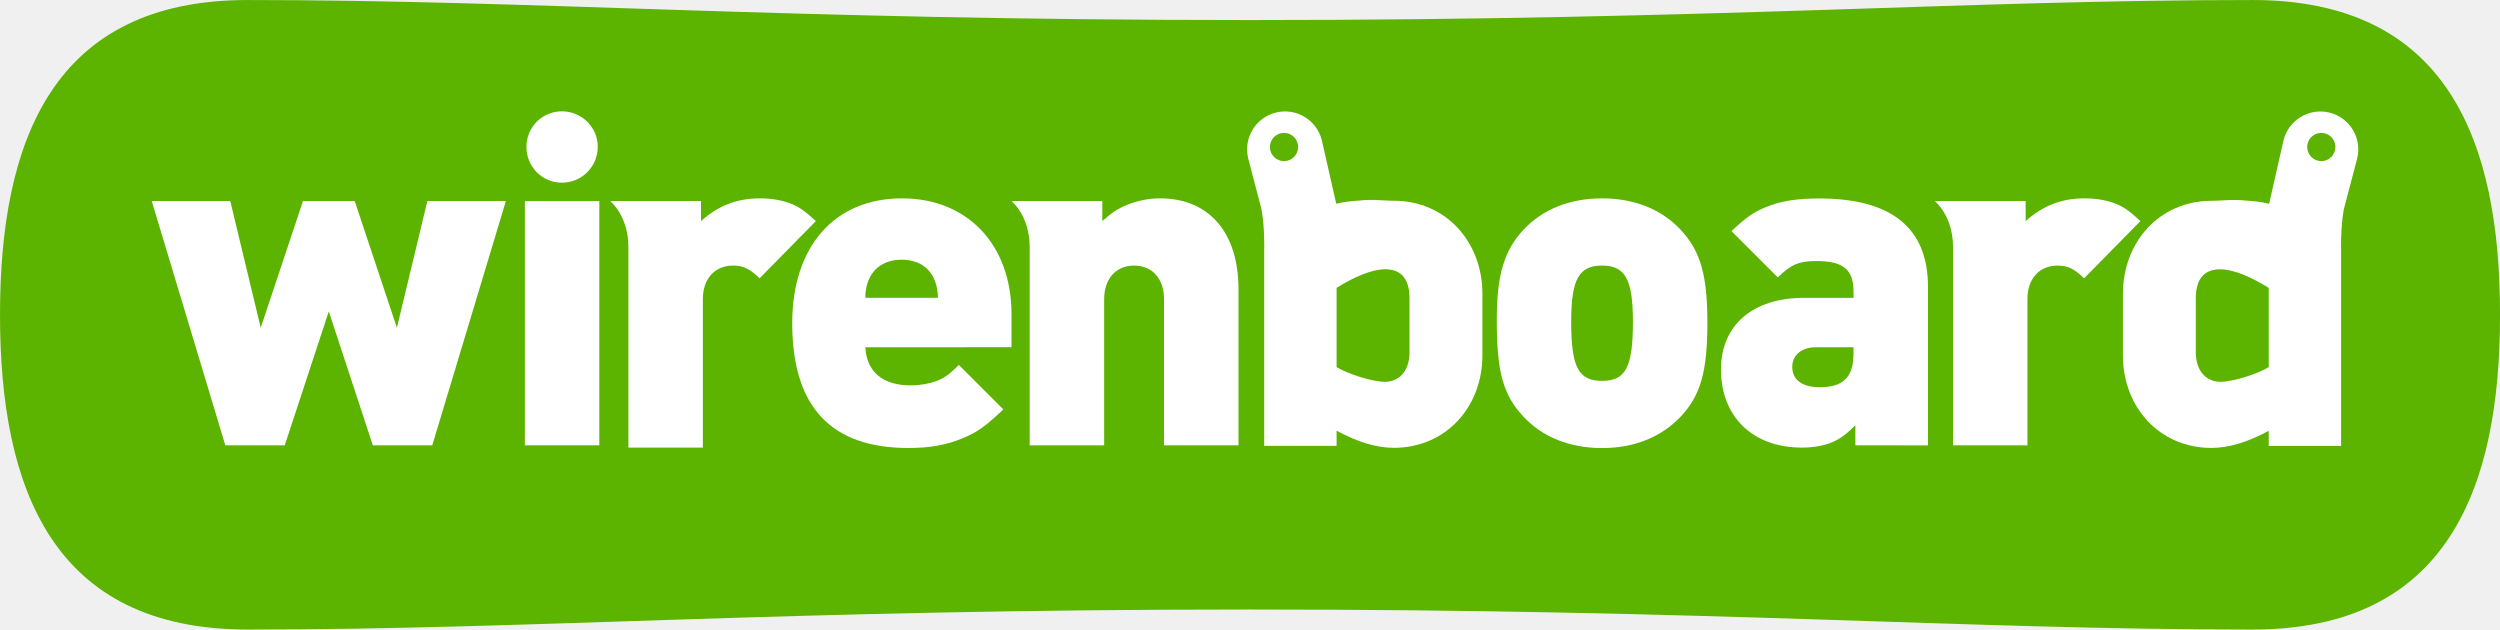
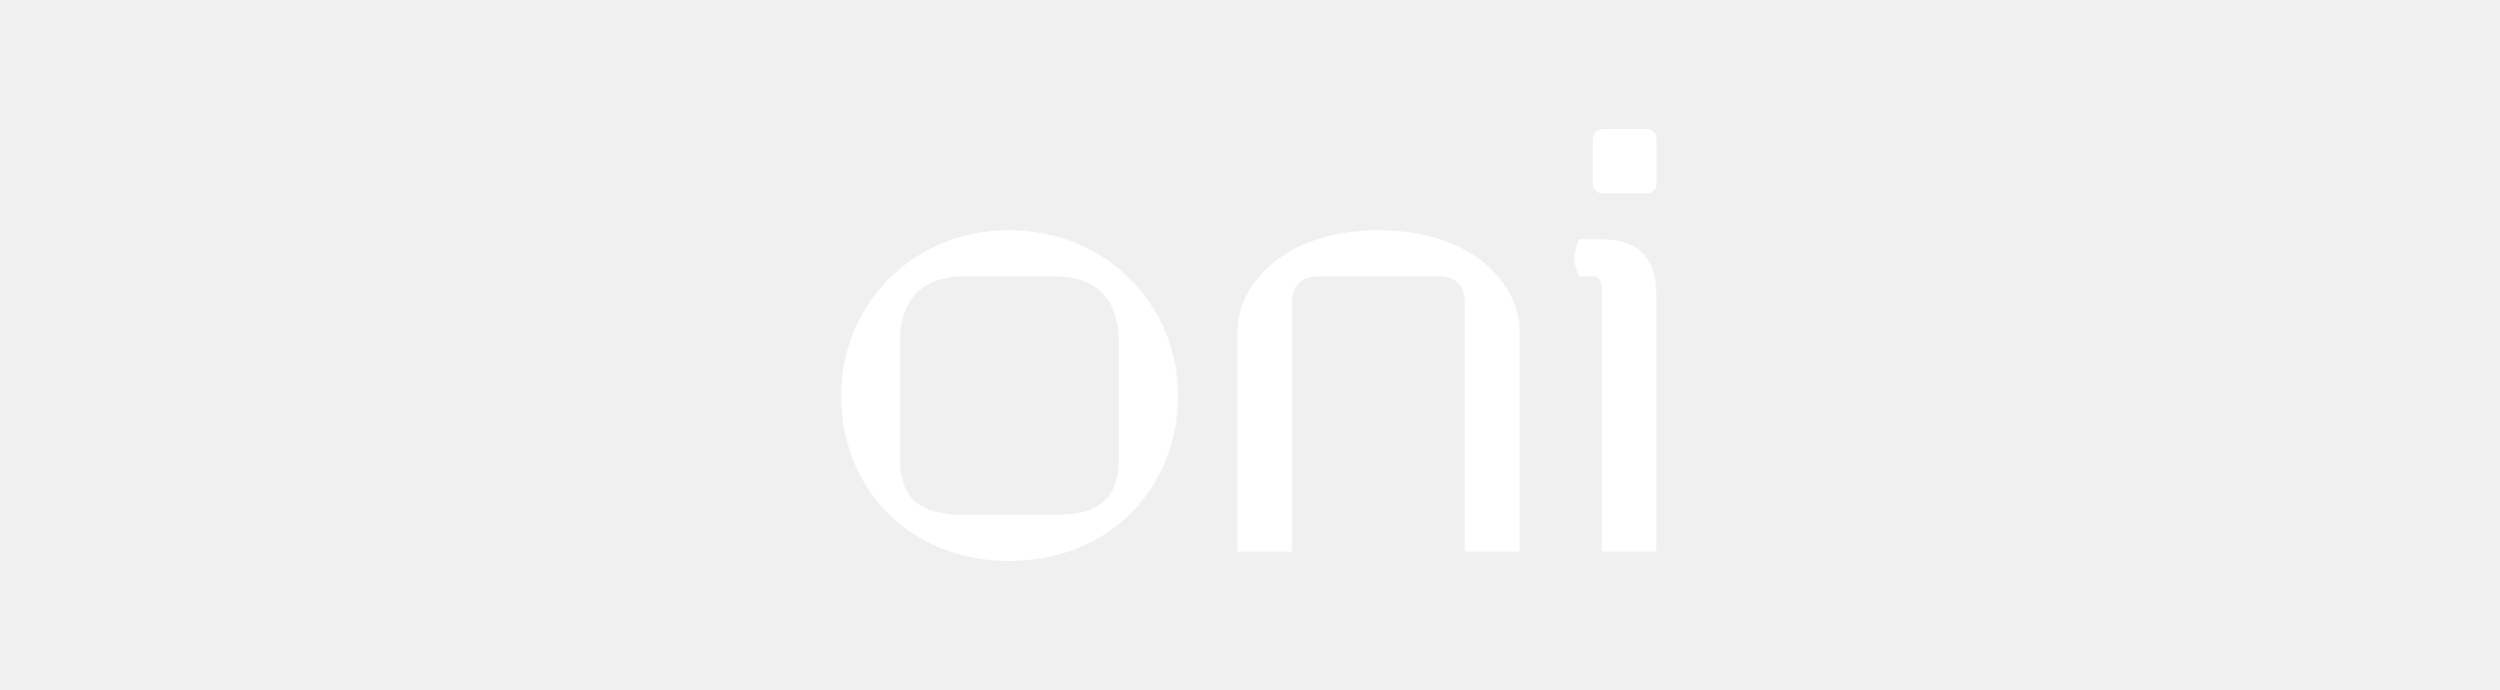
- <svg xmlns="http://www.w3.org/2000/svg" version="1.1" viewBox="0 0 37.571 9.461">
-   <g fill="#fff" transform="matrix(0.6752679,0,0,0.6752679,-26.64645,-25.83741)">
-     <path fill="#5cb300" d="m 67.28,51.827 c 10.442,0 15.904,0.446 22.314,0.446 4.332,0 5.506,-3.136 5.506,-7.005 0,-3.869 -1.173,-7.005 -5.506,-7.005 -6.41,0 -11.872,0.446 -22.314,0.446 -10.442,0 -15.904,-0.446 -22.313,-0.446 -4.333,0 -5.506,3.137 -5.506,7.005 0,3.869 1.173,7.005 5.506,7.005 6.409,0 11.872,-0.446 22.313,-0.446 z" />
-     <path d="m 49.081,48.173 h -1.323 l -0.98,-2.98 -0.98,2.98 h -1.323 l -1.637,-5.435 h 1.748 l 0.677,2.819 0.94,-2.819 h 1.152 l 0.939,2.819 0.677,-2.819 h 1.748 z" />
-     <path fill="#fff" d="M 51.142,48.173 V 42.738 h 1.657 v 5.435 z" />
-     <path d="m 58.719,45.991 c 0.03,0.546 0.384,0.848 1.01,0.848 0.212,0 0.425,-0.04 0.586,-0.101 0.172,-0.071 0.273,-0.142 0.485,-0.354 l 0.99,0.99 c -0.394,0.374 -0.586,0.515 -0.919,0.647 -0.334,0.142 -0.717,0.212 -1.193,0.212 -1.727,0 -2.586,-0.919 -2.586,-2.778 0,-1.707 0.94,-2.778 2.445,-2.778 1.455,0 2.435,1.031 2.435,2.576 v 0.737 z m 0.808,-1.949 v 0 c -0.495,0 -0.808,0.323 -0.808,0.848 h 1.616 c -0.01,-0.536 -0.313,-0.848 -0.808,-0.848 z" />
-     <path d="m 76.863,47.537 c -0.434,0.454 -1.03,0.697 -1.748,0.697 -0.717,0 -1.323,-0.242 -1.748,-0.697 -0.455,-0.485 -0.595,-1 -0.595,-2.142 0,-1.01 0.161,-1.555 0.595,-2.02 0.425,-0.455 1.031,-0.698 1.748,-0.698 0.717,0 1.323,0.243 1.748,0.698 0.444,0.474 0.596,1.01 0.596,2.071 0,1.091 -0.151,1.617 -0.596,2.091 z m -1.748,-3.364 v 0 c -0.515,0 -0.687,0.303 -0.687,1.253 0,1.01 0.163,1.313 0.687,1.313 0.525,0 0.687,-0.303 0.687,-1.313 0,-0.95 -0.172,-1.253 -0.687,-1.253 z" />
-     <path d="m 80.753,48.173 v -0.444 c -0.233,0.222 -0.344,0.304 -0.536,0.384 -0.182,0.071 -0.404,0.111 -0.657,0.111 -1.091,0 -1.798,-0.687 -1.798,-1.737 0,-0.99 0.707,-1.596 1.849,-1.596 h 1.101 v -0.142 c 0,-0.485 -0.232,-0.677 -0.818,-0.677 -0.394,0 -0.565,0.071 -0.868,0.364 l -1.031,-1.03 c 0.333,-0.313 0.495,-0.424 0.768,-0.535 0.313,-0.132 0.687,-0.192 1.182,-0.192 1.616,0 2.424,0.657 2.424,1.97 v 3.526 z m -0.879,-2.182 v 0 c -0.314,0 -0.526,0.172 -0.526,0.435 0,0.293 0.222,0.454 0.616,0.454 0.515,0 0.747,-0.222 0.747,-0.747 v -0.142 z" />
-     <path d="m 65.276,42.677 c -0.253,0 -0.495,0.051 -0.727,0.142 -0.222,0.091 -0.324,0.162 -0.556,0.364 V 42.738 h -1.616 -0.404 c 0,0 0.404,0.324 0.404,1.024 v 4.411 h 1.657 v -3.253 c 0,-0.454 0.263,-0.747 0.666,-0.747 0.404,0 0.667,0.293 0.667,0.747 v 3.253 h 1.657 v -3.475 c 0,-1.263 -0.657,-2.021 -1.748,-2.021 z" />
-     <path d="m 57.072,42.798 c -0.202,-0.08 -0.444,-0.121 -0.697,-0.121 -0.515,0 -0.929,0.162 -1.313,0.506 V 42.738 h -1.616 -0.404 c 0,0 0.404,0.324 0.404,1.024 v 4.462 h 1.657 v -3.304 c 0,-0.454 0.262,-0.747 0.677,-0.747 0.222,0 0.364,0.071 0.586,0.283 l 1.252,-1.273 C 57.375,42.96 57.264,42.879 57.072,42.798 Z" />
-     <path d="m 86.552,42.798 c -0.202,-0.08 -0.444,-0.121 -0.697,-0.121 -0.515,0 -0.929,0.162 -1.313,0.506 V 42.738 h -1.616 -0.404 c 0,0 0.404,0.324 0.404,1.024 v 4.411 h 1.656 v -3.253 c 0,-0.454 0.263,-0.747 0.676,-0.747 0.222,0 0.364,0.071 0.586,0.283 l 1.253,-1.273 C 86.855,42.96 86.744,42.879 86.552,42.798 Z" />
-     <path d="m 51.966,40.74 c 0.438,0 0.798,0.351 0.798,0.789 0,0.448 -0.36,0.799 -0.798,0.799 -0.438,0 -0.789,-0.351 -0.789,-0.799 0,-0.438 0.351,-0.789 0.789,-0.789 z" />
-     <path d="m 70.482,42.731 c -0.21,0 -0.471,-0.04 -0.767,-0.005 -0.179,0.01 -0.353,0.031 -0.516,0.07 l -0.32,-1.41 c -0.111,-0.453 -0.568,-0.73 -1.021,-0.619 -0.453,0.111 -0.729,0.568 -0.618,1.021 l 0.291,1.114 c 0,0 0.067,0.277 0.067,0.862 l -0.002,7.94e-4 v 4.42 h 1.611 v -0.337 c 0.479,0.261 0.904,0.381 1.274,0.381 1.154,0 1.971,-0.904 1.971,-2.058 v -1.372 c 0,-1.155 -0.817,-2.069 -1.971,-2.069 z m -2.445,-1.511 v 0 c 0.173,0 0.314,0.14 0.314,0.314 0,0.173 -0.14,0.314 -0.314,0.314 -0.173,0 -0.314,-0.141 -0.314,-0.314 0,-0.173 0.14,-0.314 0.314,-0.314 z m 2.793,4.876 v 0 c 0,0.457 -0.261,0.664 -0.545,0.664 -0.294,0 -0.849,-0.185 -1.078,-0.327 V 44.669 c 0.381,-0.239 0.784,-0.414 1.078,-0.414 0.305,0 0.545,0.153 0.545,0.653 z" />
-     <path d="m 91.302,40.768 c -0.453,-0.111 -0.91,0.166 -1.021,0.619 l -0.32,1.41 c -0.163,-0.039 -0.337,-0.061 -0.516,-0.07 -0.297,-0.035 -0.557,0.005 -0.767,0.005 -1.154,0 -1.971,0.914 -1.971,2.069 v 1.372 c 0,1.154 0.817,2.058 1.971,2.058 0.37,0 0.795,-0.12 1.274,-0.381 v 0.337 h 1.611 v -4.42 l -0.002,-7.94e-4 c 5.3e-5,-0.585 0.067,-0.862 0.067,-0.862 L 91.921,41.789 c 0.111,-0.453 -0.166,-0.91 -0.618,-1.021 z m -0.18,0.452 v 0 c 0.173,0 0.314,0.14 0.314,0.314 0,0.173 -0.14,0.314 -0.314,0.314 -0.173,0 -0.314,-0.141 -0.314,-0.314 0,-0.173 0.14,-0.314 0.314,-0.314 z m -1.17,5.213 v 0 c -0.229,0.142 -0.784,0.327 -1.078,0.327 -0.283,0 -0.545,-0.207 -0.545,-0.664 v -1.187 c 0,-0.501 0.24,-0.653 0.545,-0.653 0.294,0 0.697,0.174 1.078,0.414 z" />
-   </g>
+ <svg xmlns="http://www.w3.org/2000/svg" width="145" zoomAndPan="magnify" viewBox="4.9 -1.7 60 30" height="40" preserveAspectRatio="xMidYMid meet" version="1.0" id="svg97">
+   <defs id="defs77">
+     <clipPath id="060e7f756f">
+       <path d="M 1.633 0 L 106.875 0 L 106.875 29.031 L 1.633 29.031 Z M 1.633 0 " clip-rule="nonzero" id="path71" />
+     </clipPath>
+     <clipPath id="ebb047ce05">
+       <path d="M 34.727 1.547 L 74.012 1.547 L 74.012 27.734 L 34.727 27.734 Z M 34.727 1.547 " clip-rule="nonzero" id="path74" />
+     </clipPath>
+   </defs>
+   <path fill="#ffffff" d="m 29.206,18.318 v -5.201 c 0,-1.586 -0.793,-2.797 -2.765,-2.797 h -3.97 c -1.985,0 -2.778,1.199 -2.778,2.797 v 5.188 c 0,1.605 0.793,2.391 2.778,2.391 h 3.977 c 1.979,0 2.759,-0.793 2.759,-2.378 z m -4.763,4.383 c -4.363,0 -7.315,-3.184 -7.315,-7.18 0,-4.003 3.145,-7.206 7.315,-7.206 4.17,0 7.348,3.203 7.348,7.193 0,4.009 -2.984,7.193 -7.348,7.193" fill-opacity="1" fill-rule="nonzero" id="path91" style="stroke-width:1.65" />
+   <path fill="#ffffff" d="m 40.517,8.315 c -4.17,0 -6.149,2.43 -6.149,4.396 v 9.584 h 2.378 V 11.518 c 0,-0.799 0.387,-1.199 1.192,-1.199 h 5.156 c 0.786,0 1.179,0.393 1.179,1.186 v 10.789 h 2.385 v -9.597 c 0,-1.979 -1.992,-4.383 -6.142,-4.383" fill-opacity="1" fill-rule="nonzero" id="path93" style="stroke-width:1.65" />
+   <path fill="#ffffff" d="m 52.215,6.71 h -1.972 c -0.213,0 -0.4,-0.193 -0.4,-0.393 v -1.998 c 0,-0.193 0.187,-0.406 0.4,-0.406 h 1.972 c 0.193,0 0.4,0.213 0.4,0.406 v 1.998 c 0,0.2 -0.206,0.393 -0.4,0.393 z m 0.393,4.402 c 0,-1.592 -0.793,-2.404 -2.378,-2.404 h -0.98 c 0,0 -0.213,0.419 -0.213,0.812 0,0.406 0.2,0.799 0.2,0.799 h 0.606 c 0.387,0 0.387,0.393 0.387,0.793 v 11.183 h 2.378 V 11.112" fill-opacity="1" fill-rule="nonzero" id="path95" style="stroke-width:1.65" />
</svg>
